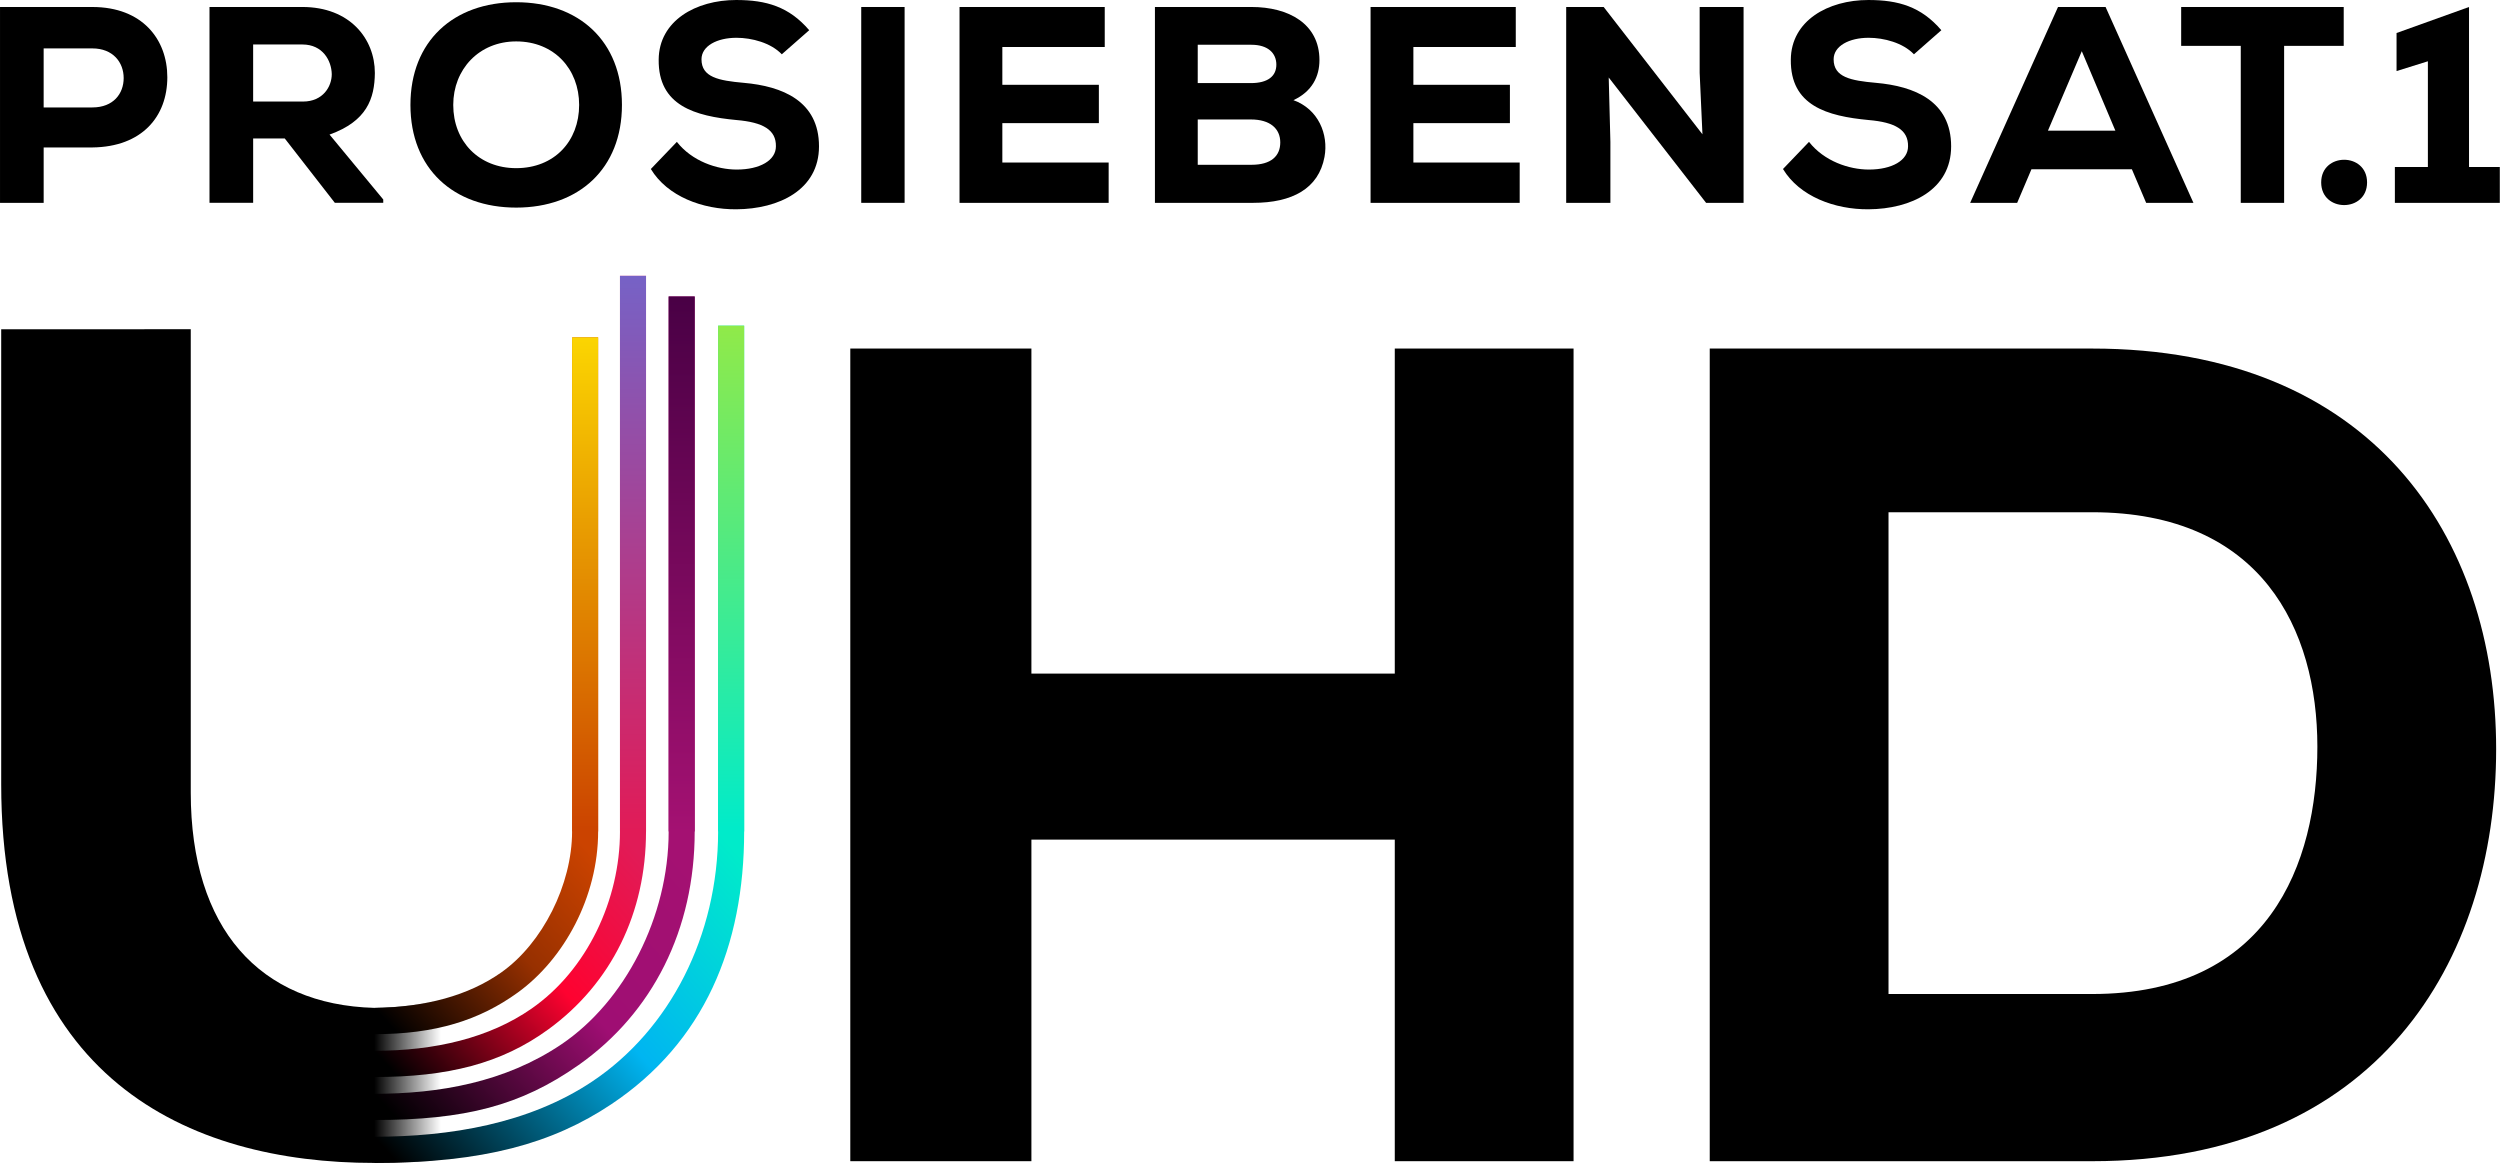
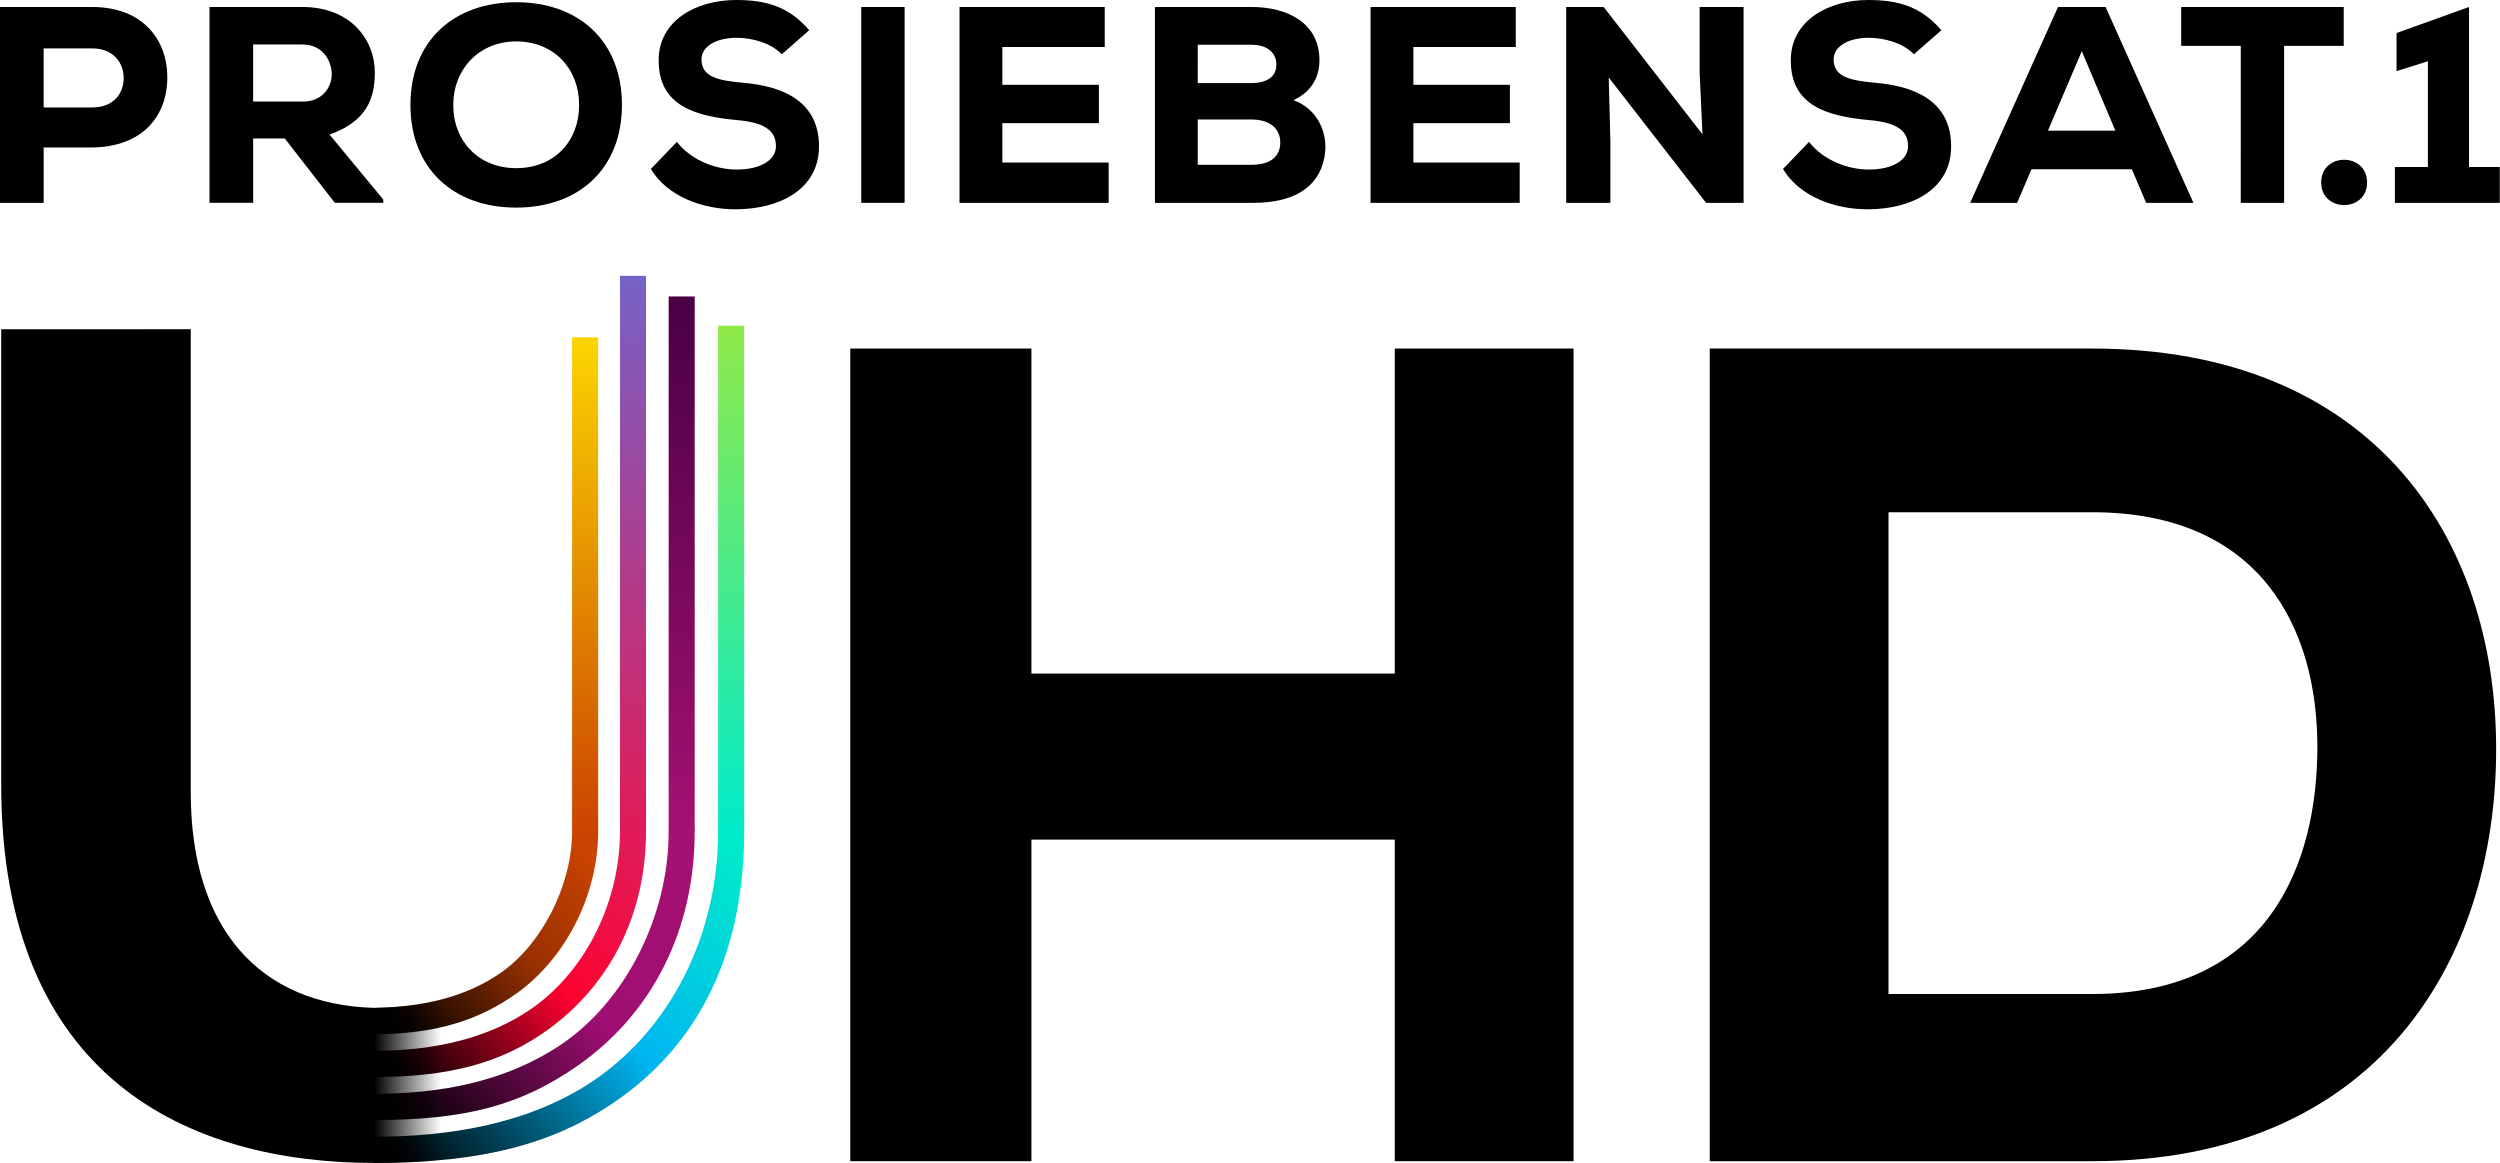
<svg xmlns="http://www.w3.org/2000/svg" width="800" height="372.14" version="1.1" viewBox="0 0 211.67 98.463">
  <defs>
    <linearGradient id="linearGradient22204" x1="119.55" x2="140.93" y1="346.12" y2="346.12" gradientTransform="matrix(.2645 0 0 .2645 .069047 -.0013344)" gradientUnits="userSpaceOnUse">
      <stop offset="0" />
      <stop stop-opacity="0" offset="1" />
    </linearGradient>
    <linearGradient id="linearGradient23554" x1="50.59" x2="50.59" y1="70.424" y2="28.574" gradientTransform="matrix(.99968 0 0 .99968 .069047 -.00072468)" gradientUnits="userSpaceOnUse">
      <stop stop-color="#cb4300" offset="0" />
      <stop stop-color="#fbd501" offset="1" />
    </linearGradient>
    <linearGradient id="linearGradient23600" x1="54.674" x2="54.647" y1="70.424" y2="23.363" gradientTransform="matrix(.99968 0 0 .99968 .041398 -.00072468)" gradientUnits="userSpaceOnUse">
      <stop stop-color="#e11b57" offset="0" />
      <stop stop-color="#7662c6" offset="1" />
    </linearGradient>
    <linearGradient id="linearGradient23608" x1="58.829" x2="58.829" y1="70.424" y2="25.108" gradientTransform="matrix(.99968 0 0 .99968 .0091225 -.00072468)" gradientUnits="userSpaceOnUse">
      <stop stop-color="#a41172" offset="0" />
      <stop stop-color="#490045" offset="1" />
    </linearGradient>
    <linearGradient id="linearGradient23692" x1="62.966" x2="62.966" y1="70.424" y2="27.584" gradientTransform="matrix(.99968 0 0 .99968 .06109 -.00072468)" gradientUnits="userSpaceOnUse">
      <stop stop-color="#00ebca" offset="0" />
      <stop stop-color="#90ea49" offset="1" />
    </linearGradient>
    <linearGradient id="linearGradient23814" x1="31.632" x2="60.753" y1="96.277" y2="70.42" gradientTransform="matrix(.99968 0 0 .99968 .069047 -.00072468)" gradientUnits="userSpaceOnUse">
      <stop offset="0" />
      <stop stop-color="#00b5f1" offset=".55" />
      <stop stop-color="#00ebca" offset="1" />
    </linearGradient>
    <linearGradient id="linearGradient26762" x1="31.632" x2="56.563" y1="92.641" y2="70.424" gradientTransform="matrix(.99968 0 0 .99968 .069047 -.00072468)" gradientUnits="userSpaceOnUse">
      <stop offset="0" />
      <stop stop-color="#9f0e73" offset=".55" />
      <stop stop-color="#a41172" offset="1" />
    </linearGradient>
    <linearGradient id="linearGradient27726" x1="31.632" x2="48.384" y1="85.363" y2="70.424" gradientTransform="matrix(.99968 0 0 .99968 .069047 -.00072468)" gradientUnits="userSpaceOnUse">
      <stop offset="0" />
      <stop stop-color="#973000" offset=".55" />
      <stop stop-color="#cb4300" offset="1" />
    </linearGradient>
    <linearGradient id="linearGradient27734" x1="31.632" x2="52.468" y1="88.999" y2="70.424" gradientTransform="matrix(.99968 0 0 .99968 .069047 -.00072468)" gradientUnits="userSpaceOnUse">
      <stop offset="0" />
      <stop stop-color="#fe0230" offset=".55" />
      <stop stop-color="#e11b57" offset="1" />
    </linearGradient>
  </defs>
  <g stroke-width=".592">
    <path d="m202.77 17.174h8.883v-3.032h-2.606v-13.55l-6.136 2.203v3.222l2.653-0.829v8.954h-2.795z" style="white-space:pre" />
    <path d="m196.53 15.445c0 2.558 3.885 2.558 3.885 0s-3.885-2.558-3.885 0z" style="white-space:pre" />
    <path d="m189.72 17.174h3.672v-13.29h5.046v-3.293h-13.763v3.293h5.046z" style="white-space:pre" />
    <path d="m181.71 17.174h4.003l-7.438-16.582h-4.027l-7.438 16.582h3.98l1.208-2.843h8.504zm-2.606-6.112h-5.709l2.866-6.728z" style="white-space:pre" />
    <path d="m164.37 2.558c-1.706-1.99-3.624-2.558-6.183-2.558-3.411 0-6.538 1.753-6.562 5.046-0.047 3.909 3.08 4.785 6.586 5.117 2.251 0.19 3.364 0.829 3.34 2.227 0 1.185-1.35 1.966-3.317 1.966-1.682 0-3.79-0.711-5.069-2.345l-2.203 2.298c1.398 2.321 4.383 3.435 7.249 3.411 3.577-0.024 6.988-1.635 6.988-5.33 0-3.838-3.103-5.093-6.372-5.377-2.132-0.19-3.577-0.474-3.577-1.99 0-1.137 1.327-1.824 2.961-1.824 1.303 0 2.914 0.426 3.838 1.398z" style="white-space:pre" />
    <path d="m135.78 0.592h-3.174v16.582h3.743v-5.164l-0.142-5.449 8.244 10.613h3.174v-16.582h-3.719v5.567l0.237 5.212z" style="white-space:pre" />
    <path d="m128.67 13.763h-9.002v-3.34h8.173v-3.245h-8.173v-3.198h8.67v-3.388h-12.295v16.582h12.626z" style="white-space:pre" />
    <path d="m101.41 10.115h4.501c1.635 0 2.487 0.782 2.487 1.942 0 1.161-0.782 1.895-2.44 1.895h-4.548zm0-6.325h4.548c1.398 0 2.108 0.711 2.108 1.682 0 0.971-0.711 1.563-2.156 1.563h-4.501zm-3.624-3.198v16.582h8.315c3.317 0 5.543-1.208 6.041-3.885 0.355-1.919-0.521-4.051-2.63-4.809 1.587-0.734 2.203-2.014 2.203-3.388 0-3.08-2.606-4.501-5.756-4.501z" style="white-space:pre" />
    <path d="m93.868 13.763h-9.002v-3.34h8.173v-3.245h-8.173v-3.198h8.67v-3.388h-12.295v16.582h12.626z" style="white-space:pre" />
    <path d="m76.591 17.174v-16.582h-3.672v16.582z" style="white-space:pre" />
    <path d="m68.514 2.558c-1.706-1.99-3.624-2.558-6.183-2.558-3.411 0-6.538 1.753-6.562 5.046-0.047 3.909 3.08 4.785 6.586 5.117 2.251 0.19 3.364 0.829 3.34 2.227 0 1.185-1.35 1.966-3.317 1.966-1.682 0-3.79-0.711-5.069-2.345l-2.203 2.298c1.398 2.321 4.383 3.435 7.249 3.411 3.577-0.024 6.988-1.635 6.988-5.33 0-3.838-3.103-5.093-6.372-5.377-2.132-0.19-3.577-0.474-3.577-1.99 0-1.137 1.327-1.824 2.961-1.824 1.303 0 2.914 0.426 3.838 1.398z" style="white-space:pre" />
    <path d="m52.659 8.883c0-5.401-3.648-8.694-8.954-8.694s-8.954 3.293-8.954 8.694 3.648 8.694 8.954 8.694 8.954-3.293 8.954-8.694zm-3.624 0c0 3.08-2.108 5.354-5.33 5.354-3.151 0-5.33-2.251-5.33-5.354 0-3.009 2.179-5.377 5.33-5.377 3.222 0 5.33 2.345 5.33 5.377z" style="white-space:pre" />
    <path d="m32.449 16.89-4.548-5.496c3.174-1.137 3.814-3.056 3.838-5.212 0-2.914-2.132-5.591-6.136-5.591h-7.865v16.582h3.696v-5.449h2.677l4.24 5.449h4.098zm-6.846-13.124c1.729 0 2.464 1.374 2.487 2.511 0 1.042-0.734 2.321-2.44 2.321h-4.217v-4.833z" style="white-space:pre" />
    <path d="m3.696 4.098h4.122c1.753 0 2.653 1.185 2.653 2.511s-0.876 2.487-2.653 2.487h-4.122zm4.122 8.386c4.217-0.047 6.349-2.63 6.349-5.946 0-3.198-2.108-5.946-6.349-5.946h-7.817v16.582h3.696v-4.69z" style="white-space:pre" />
  </g>
-   <path d="m37.344 84.635c-1.713 0.446-3.602 0.683-5.653 0.708-2.984 4.533-2.889 8.742-5.29e-4 13.12 2.042 0 3.917-0.081 5.654-0.242z" color="#000000" fill="url(#linearGradient22204)" stroke-width=".149" style="-inkscape-stroke:none" />
-   <path d="m48.437 28.564v41.836c0 4.48-2.493 9.471-6.012 11.945-2.758 1.938-6.381 2.935-10.734 2.989l-6.5e-5 2.227c5.202 0 8.92-1.188 12.151-3.526 3.921-2.837 6.801-8.109 6.801-13.635v-41.837z" color="#000000" fill="url(#linearGradient27726)" stroke-width=".149" style="-inkscape-stroke:none" />
-   <path d="m52.492 23.355v47.045c0 5.746-2.752 11.71-7.5 15.007-3.543 2.461-8.132 3.563-13.303 3.563v2.219c6.23 0 10.76-1.133 14.753-4.046 5.336-3.893 8.255-9.873 8.255-16.741v-47.045z" color="#000000" fill="url(#linearGradient27734)" stroke-width=".149" style="-inkscape-stroke:none" />
-   <path d="m56.613 25.099v45.301c0 7.247-3.716 14.404-9.091 18.028-4.759 3.208-10.342 4.182-15.832 4.182v2.219c7.685 0 12.409-1.217 17.294-4.652 6.294-4.426 9.835-11.501 9.835-19.776v-45.302z" color="#000000" fill="url(#linearGradient26762)" stroke-width=".149" style="-inkscape-stroke:none" />
-   <path d="m60.801 27.575v42.82c0 8.849-4.1 16.787-10.651 21.167-5.361 3.584-12.059 4.683-18.459 4.683v2.219c9.277 0 15.117-1.665 20.072-4.973 7.854-5.243 11.244-13.365 11.244-23.096v-42.82z" color="#000000" fill="url(#linearGradient23814)" stroke-width=".149" style="-inkscape-stroke:none" />
+   <path d="m48.437 70.4c0 4.48-2.493 9.471-6.012 11.945-2.758 1.938-6.381 2.935-10.734 2.989l-6.5e-5 2.227c5.202 0 8.92-1.188 12.151-3.526 3.921-2.837 6.801-8.109 6.801-13.635-0.795-5.98-0.791-6.264-2.206-1e-4z" color="#000000" fill="url(#linearGradient27726)" stroke-width=".149" style="-inkscape-stroke:none" />
+   <path d="m52.492 70.4c0 5.746-2.752 11.71-7.5 15.007-3.543 2.461-8.132 3.563-13.303 3.563v2.219c6.23 0 10.76-1.133 14.753-4.046 5.336-3.893 8.255-9.873 8.255-16.741-1.123-4.138-1.216-4.161-2.205-1e-3z" color="#000000" fill="url(#linearGradient27734)" stroke-width=".149" style="-inkscape-stroke:none" />
+   <path d="m56.613 70.4c0 7.247-3.716 14.404-9.091 18.028-4.759 3.208-10.342 4.182-15.832 4.182v2.219c7.685 0 12.409-1.217 17.294-4.652 6.294-4.426 9.835-11.501 9.835-19.776-1.081-3.975-1.215-3.994-2.205-6e-4z" color="#000000" fill="url(#linearGradient26762)" stroke-width=".149" style="-inkscape-stroke:none" />
+   <path d="m60.801 70.395c0 8.849-4.1 16.787-10.651 21.167-5.361 3.584-12.059 4.683-18.459 4.683v2.219c9.277 0 15.117-1.665 20.072-4.973 7.854-5.243 11.244-13.365 11.244-23.096-1.079-3.925-1.004-3.924-2.206 3e-4z" color="#000000" fill="url(#linearGradient23814)" stroke-width=".149" style="-inkscape-stroke:none" />
  <g stroke-width="2.457">
    <path d="m133.23 98.315v-68.805h-15.137v27.522h-30.766v-27.522h-15.334v68.805h15.334v-27.227h30.766v27.227z" style="white-space:pre" />
    <path d="m144.76 29.511v68.805h32.378c24.082 0 34.206-16.906 34.206-34.894 0-17.987-10.517-33.911-34.206-33.911zm15.137 13.859h17.241c14.351 0 19.069 9.928 19.069 19.855 0 9.928-4.128 20.936-19.069 20.936h-17.241z" style="white-space:pre" />
  </g>
  <path d="m0.102 27.876v38.532c0 24.939 15.879 32.055 31.588 32.055l1.3e-4 -13.129c-9.696-0.265-15.539-6.702-15.539-18.232v-39.227z" stroke-width="2.464" style="white-space:pre" />
  <path d="m48.437 28.564v41.836h2.206v-41.837z" color="#000000" fill="url(#linearGradient23554)" stroke-width=".149" style="-inkscape-stroke:none" />
  <path d="m52.492 23.355v47.045h2.206v-47.045z" color="#000000" fill="url(#linearGradient23600)" stroke-width=".149" style="-inkscape-stroke:none" />
  <path d="m56.613 25.099v45.301h2.206v-45.302z" color="#000000" fill="url(#linearGradient23608)" stroke-width=".149" style="-inkscape-stroke:none" />
  <path d="m60.801 27.575v42.825h2.206v-42.826z" color="#000000" fill="url(#linearGradient23692)" stroke-width=".149" style="-inkscape-stroke:none" />
+   <path d="m37.344 84.635c-1.713 0.446-3.602 0.683-5.653 0.708-2.984 4.533-2.889 8.742-5.29e-4 13.12 2.042 0 3.917-0.081 5.654-0.242z" color="#000000" fill="url(#linearGradient22204)" stroke-width=".149" style="-inkscape-stroke:none" />
</svg>
